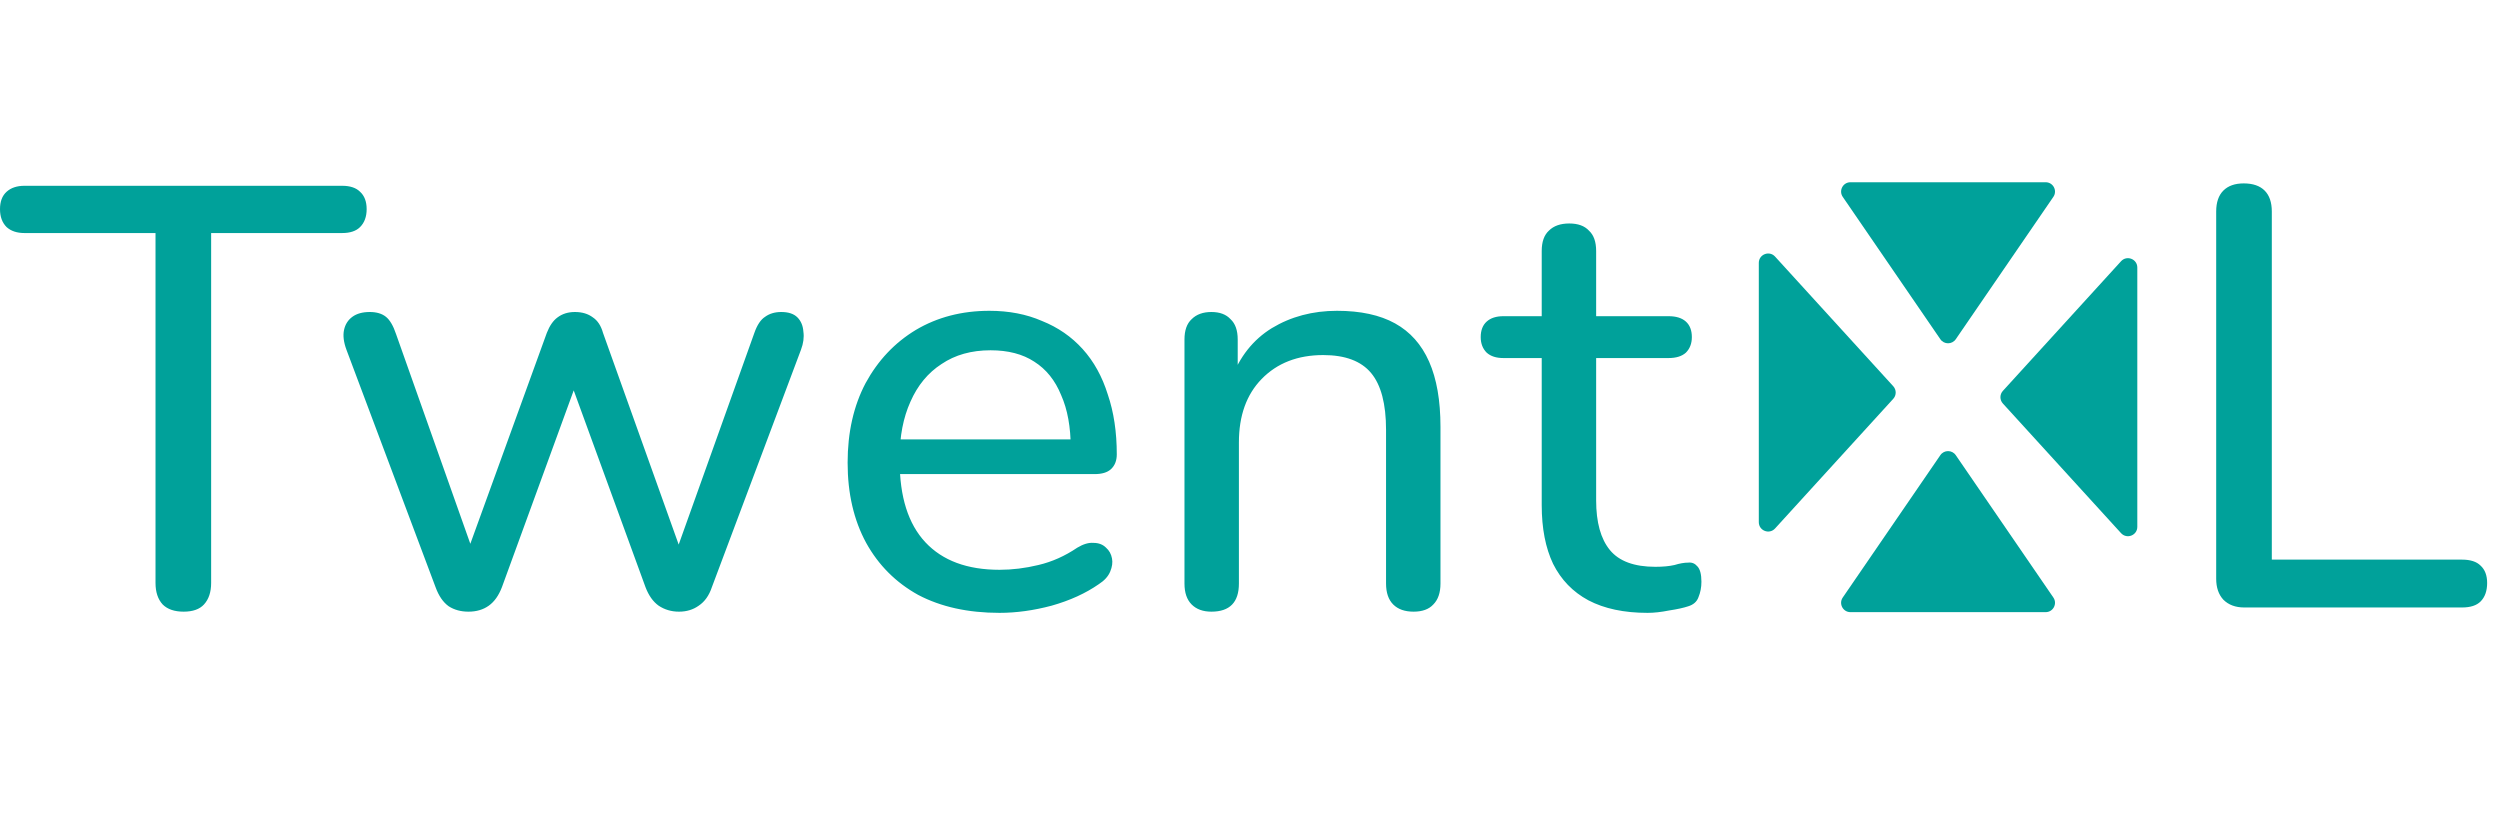
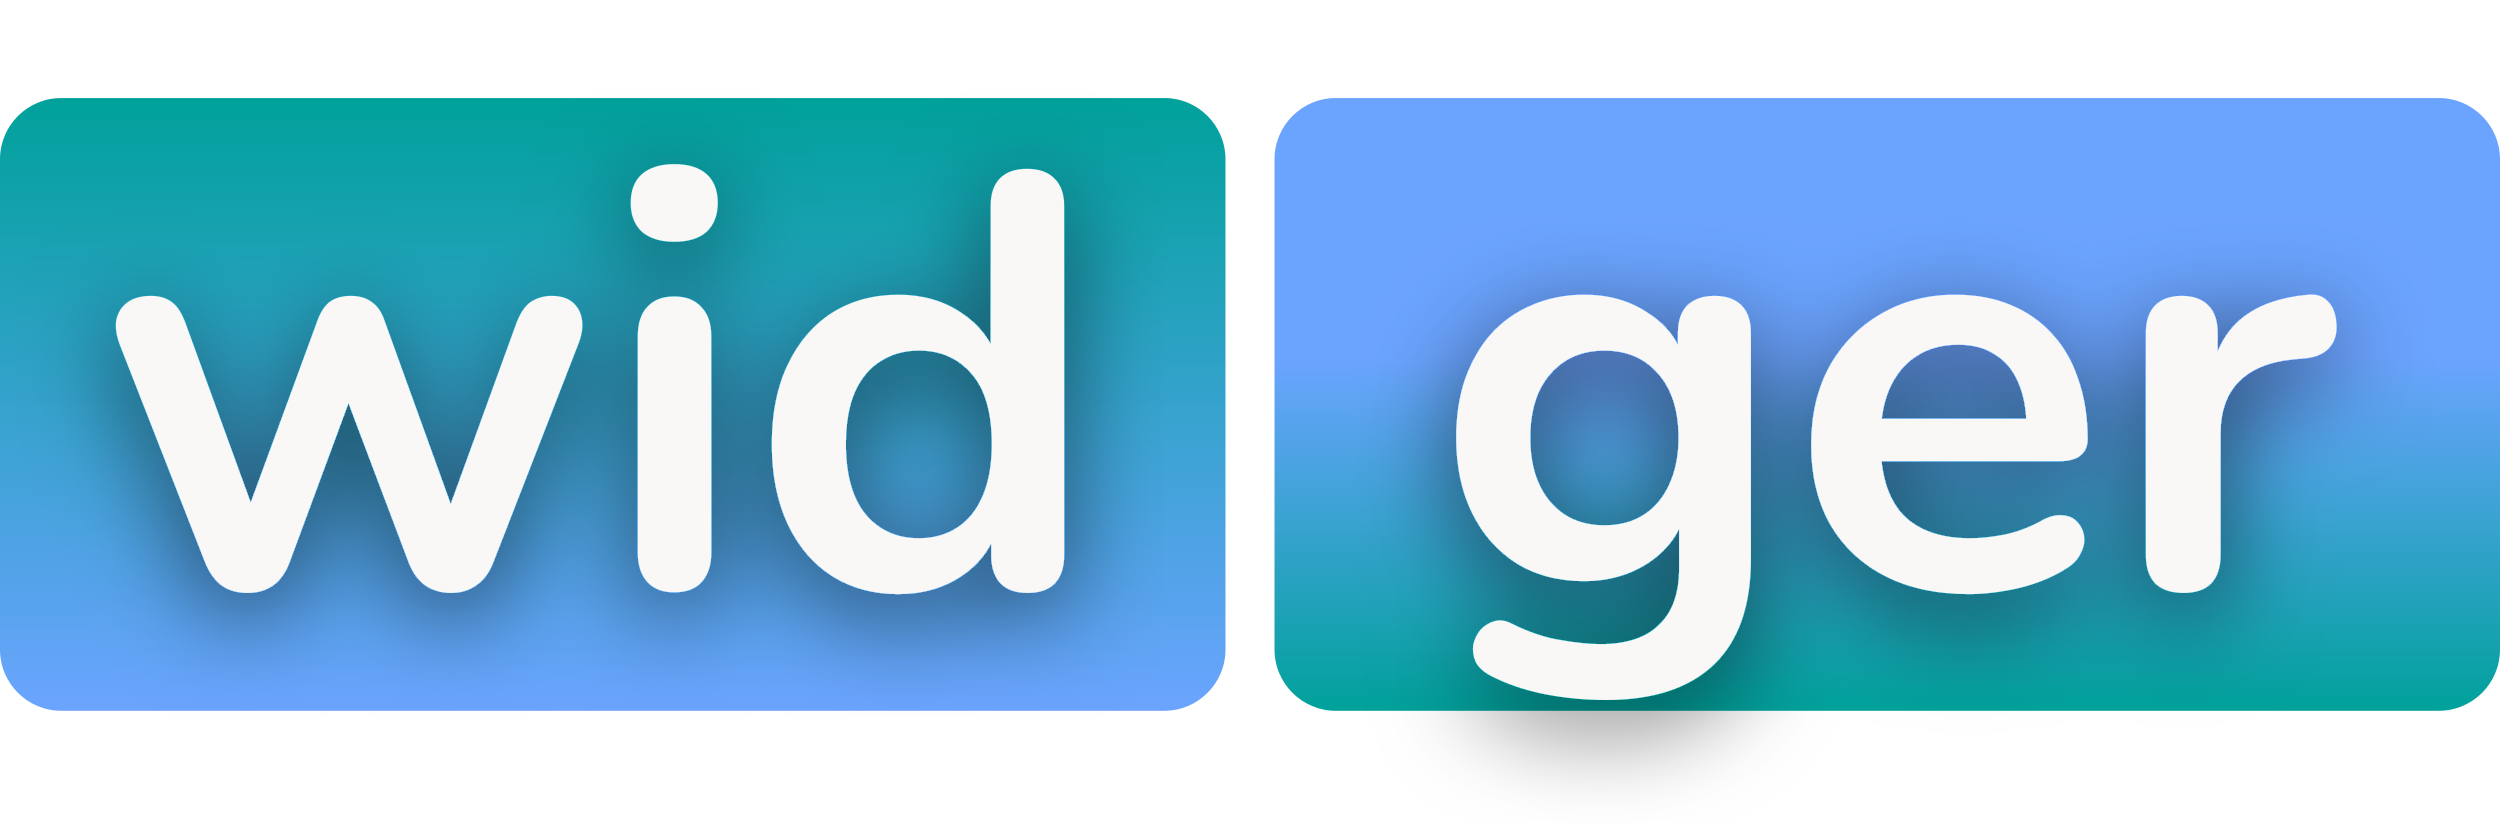
- <svg xmlns="http://www.w3.org/2000/svg" width="535" height="175" viewBox="0 0 535 175" fill="none">
-   <path d="M39.296 130.896C37.333 130.896 35.84 130.384 34.816 129.36C33.792 128.251 33.28 126.715 33.28 124.752V49.872H5.248C3.627 49.872 2.347 49.445 1.408 48.592C0.469 47.653 -2.78354e-05 46.373 -2.78354e-05 44.752C-2.78354e-05 43.131 0.469 41.893 1.408 41.04C2.347 40.187 3.627 39.76 5.248 39.76H73.216C74.923 39.76 76.203 40.187 77.056 41.04C77.995 41.893 78.464 43.131 78.464 44.752C78.464 46.373 77.995 47.653 77.056 48.592C76.203 49.445 74.923 49.872 73.216 49.872H45.184V124.752C45.184 126.715 44.672 128.251 43.648 129.36C42.709 130.384 41.259 130.896 39.296 130.896ZM100.247 130.896C98.626 130.896 97.218 130.512 96.023 129.744C94.828 128.891 93.89 127.525 93.207 125.648L74.135 74.832C73.538 73.211 73.367 71.803 73.623 70.608C73.879 69.413 74.476 68.475 75.415 67.792C76.354 67.109 77.591 66.768 79.127 66.768C80.578 66.768 81.73 67.109 82.583 67.792C83.436 68.475 84.162 69.712 84.759 71.504L102.167 120.656H99.095L117.015 71.248C117.612 69.712 118.38 68.603 119.319 67.92C120.343 67.152 121.58 66.768 123.031 66.768C124.567 66.768 125.847 67.152 126.871 67.92C127.895 68.603 128.62 69.712 129.047 71.248L146.711 120.656H143.767L161.431 71.248C162.028 69.541 162.796 68.389 163.735 67.792C164.674 67.109 165.826 66.768 167.191 66.768C168.727 66.768 169.879 67.152 170.647 67.92C171.415 68.688 171.842 69.712 171.927 70.992C172.098 72.187 171.927 73.467 171.415 74.832L152.343 125.648C151.746 127.44 150.807 128.763 149.527 129.616C148.332 130.469 146.924 130.896 145.303 130.896C143.682 130.896 142.231 130.469 140.951 129.616C139.756 128.763 138.818 127.44 138.135 125.648L119.831 75.472H125.719L107.415 125.648C106.732 127.44 105.794 128.763 104.599 129.616C103.404 130.469 101.954 130.896 100.247 130.896ZM213.903 131.152C207.162 131.152 201.359 129.872 196.495 127.312C191.716 124.667 188.004 120.955 185.359 116.176C182.714 111.312 181.391 105.595 181.391 99.024C181.391 92.539 182.671 86.864 185.231 82C187.876 77.136 191.46 73.339 195.983 70.608C200.591 67.877 205.839 66.512 211.727 66.512C215.908 66.512 219.663 67.237 222.991 68.688C226.404 70.053 229.306 72.059 231.695 74.704C234.084 77.349 235.876 80.592 237.071 84.432C238.351 88.187 238.991 92.453 238.991 97.232C238.991 98.597 238.564 99.664 237.711 100.432C236.943 101.115 235.791 101.456 234.255 101.456H190.479V94.032H231.311L229.135 95.824C229.135 91.387 228.452 87.632 227.087 84.56C225.807 81.403 223.887 79.013 221.327 77.392C218.852 75.771 215.738 74.96 211.983 74.96C207.887 74.96 204.388 75.941 201.487 77.904C198.586 79.781 196.367 82.469 194.831 85.968C193.295 89.381 192.527 93.349 192.527 97.872V98.64C192.527 106.32 194.362 112.123 198.031 116.048C201.7 119.973 206.991 121.936 213.903 121.936C216.634 121.936 219.407 121.595 222.223 120.912C225.124 120.229 227.898 118.992 230.543 117.2C231.823 116.432 232.975 116.091 233.999 116.176C235.108 116.176 236.004 116.517 236.687 117.2C237.37 117.797 237.796 118.565 237.967 119.504C238.138 120.357 238.01 121.296 237.583 122.32C237.156 123.344 236.346 124.24 235.151 125.008C232.335 126.971 228.964 128.507 225.039 129.616C221.199 130.64 217.487 131.152 213.903 131.152ZM259.238 130.896C257.446 130.896 256.038 130.384 255.014 129.36C253.99 128.336 253.478 126.843 253.478 124.88V72.656C253.478 70.693 253.99 69.243 255.014 68.304C256.038 67.28 257.446 66.768 259.238 66.768C261.03 66.768 262.395 67.28 263.334 68.304C264.358 69.243 264.87 70.693 264.87 72.656V83.152L263.462 81.232C265.254 76.368 268.155 72.699 272.166 70.224C276.262 67.749 280.913 66.512 286.118 66.512C291.153 66.512 295.291 67.408 298.534 69.2C301.777 70.992 304.209 73.723 305.83 77.392C307.451 81.061 308.262 85.712 308.262 91.344V124.88C308.262 126.843 307.75 128.336 306.726 129.36C305.787 130.384 304.379 130.896 302.502 130.896C300.625 130.896 299.174 130.384 298.15 129.36C297.126 128.336 296.614 126.843 296.614 124.88V91.984C296.614 86.437 295.547 82.384 293.414 79.824C291.281 77.264 287.867 75.984 283.174 75.984C277.713 75.984 273.318 77.691 269.99 81.104C266.747 84.432 265.126 88.955 265.126 94.672V124.88C265.126 128.891 263.163 130.896 259.238 130.896ZM352.584 131.152C347.549 131.152 343.325 130.256 339.912 128.464C336.584 126.672 334.067 124.069 332.36 120.656C330.739 117.243 329.928 113.061 329.928 108.112V76.624H321.736C320.2 76.624 319.005 76.24 318.152 75.472C317.299 74.619 316.872 73.509 316.872 72.144C316.872 70.693 317.299 69.584 318.152 68.816C319.005 68.048 320.2 67.664 321.736 67.664H329.928V53.712C329.928 51.749 330.44 50.299 331.464 49.36C332.488 48.336 333.939 47.824 335.816 47.824C337.693 47.824 339.101 48.336 340.04 49.36C341.064 50.299 341.576 51.749 341.576 53.712V67.664H357.064C358.685 67.664 359.923 68.048 360.776 68.816C361.629 69.584 362.056 70.693 362.056 72.144C362.056 73.509 361.629 74.619 360.776 75.472C359.923 76.24 358.685 76.624 357.064 76.624H341.576V107.088C341.576 111.781 342.557 115.323 344.52 117.712C346.483 120.101 349.725 121.296 354.248 121.296C355.869 121.296 357.235 121.168 358.344 120.912C359.453 120.571 360.435 120.4 361.288 120.4C362.056 120.315 362.696 120.571 363.208 121.168C363.805 121.765 364.104 122.875 364.104 124.496C364.104 125.691 363.891 126.8 363.464 127.824C363.123 128.763 362.397 129.403 361.288 129.744C360.264 130.085 358.899 130.384 357.192 130.64C355.485 130.981 353.949 131.152 352.584 131.152ZM480.28 130C478.403 130 476.909 129.445 475.8 128.336C474.776 127.227 474.264 125.733 474.264 123.856V45.264C474.264 43.301 474.776 41.808 475.8 40.784C476.824 39.76 478.275 39.248 480.152 39.248C482.115 39.248 483.608 39.76 484.632 40.784C485.656 41.808 486.168 43.301 486.168 45.264V119.76H526.872C528.664 119.76 529.987 120.187 530.84 121.04C531.779 121.893 532.248 123.131 532.248 124.752C532.248 126.459 531.779 127.781 530.84 128.72C529.987 129.573 528.664 130 526.872 130H480.28Z" fill="#00A19A" />
-   <path d="M415.234 97.406C416.029 96.247 417.739 96.247 418.534 97.406L439.419 127.869C440.329 129.196 439.379 131 437.77 131H395.998C394.389 131 393.439 129.196 394.349 127.869L415.234 97.406Z" fill="#00A19A" />
-   <path d="M415.234 72.594C416.029 73.753 417.739 73.753 418.534 72.594L439.419 42.131C440.329 40.804 439.379 39 437.77 39H395.998C394.389 39 393.439 40.804 394.349 42.131L415.234 72.594Z" fill="#00A19A" />
-   <path d="M405.156 85.347C405.852 84.584 405.852 83.416 405.156 82.653L379.862 54.906C378.631 53.556 376.384 54.427 376.384 56.254V111.746C376.384 113.573 378.631 114.444 379.862 113.094L405.156 85.347Z" fill="#00A19A" />
-   <path d="M428.612 86.347C427.916 85.584 427.916 84.416 428.612 83.653L453.906 55.906C455.137 54.556 457.384 55.427 457.384 57.254V112.746C457.384 114.573 455.137 115.444 453.906 114.094L428.612 86.347Z" fill="#00A19A" />
+ <svg xmlns="http://www.w3.org/2000/svg" width="204" height="68" viewBox="0 0 204 68" fill="none">
+   <rect y="8" width="100" height="50" rx="5" fill="url(#paint0_linear_3_111)" />
+   <g filter="url(#filter0_d_3_111)">
+     <path d="M20.192 48.384C19.392 48.384 18.704 48.192 18.128 47.808C17.552 47.392 17.088 46.752 16.736 45.888L9.776 28.128C9.488 27.36 9.392 26.688 9.488 26.112C9.616 25.504 9.92 25.024 10.4 24.672C10.88 24.32 11.52 24.144 12.32 24.144C13.024 24.144 13.6 24.32 14.048 24.672C14.496 24.992 14.88 25.616 15.2 26.544L21.008 42.528H19.904L25.904 26.16C26.16 25.456 26.496 24.944 26.912 24.624C27.36 24.304 27.936 24.144 28.64 24.144C29.344 24.144 29.92 24.32 30.368 24.672C30.816 24.992 31.152 25.488 31.376 26.16L37.28 42.528H36.272L42.128 26.4C42.448 25.536 42.848 24.944 43.328 24.624C43.84 24.304 44.4 24.144 45.008 24.144C45.776 24.144 46.368 24.336 46.784 24.72C47.2 25.104 47.44 25.6 47.504 26.208C47.568 26.784 47.456 27.424 47.168 28.128L40.256 45.888C39.936 46.72 39.472 47.344 38.864 47.76C38.288 48.176 37.6 48.384 36.8 48.384C36 48.384 35.296 48.176 34.688 47.76C34.112 47.344 33.664 46.72 33.344 45.888L27.056 29.232H29.792L23.648 45.84C23.328 46.704 22.88 47.344 22.304 47.76C21.728 48.176 21.024 48.384 20.192 48.384ZM55.018 48.336C54.058 48.336 53.322 48.048 52.81 47.472C52.298 46.896 52.042 46.096 52.042 45.072V27.456C52.042 26.4 52.298 25.6 52.81 25.056C53.322 24.48 54.058 24.192 55.018 24.192C55.978 24.192 56.714 24.48 57.226 25.056C57.77 25.6 58.042 26.4 58.042 27.456V45.072C58.042 46.096 57.786 46.896 57.274 47.472C56.762 48.048 56.01 48.336 55.018 48.336ZM55.018 19.728C53.898 19.728 53.018 19.456 52.378 18.912C51.77 18.336 51.466 17.552 51.466 16.56C51.466 15.536 51.77 14.752 52.378 14.208C53.018 13.664 53.898 13.392 55.018 13.392C56.17 13.392 57.05 13.664 57.658 14.208C58.266 14.752 58.57 15.536 58.57 16.56C58.57 17.552 58.266 18.336 57.658 18.912C57.05 19.456 56.17 19.728 55.018 19.728ZM73.3 48.48C71.252 48.48 69.444 47.984 67.876 46.992C66.34 46 65.14 44.592 64.276 42.768C63.412 40.912 62.98 38.736 62.98 36.24C62.98 33.712 63.412 31.552 64.276 29.76C65.14 27.936 66.34 26.528 67.876 25.536C69.444 24.544 71.252 24.048 73.3 24.048C75.252 24.048 76.948 24.528 78.388 25.488C79.86 26.448 80.852 27.712 81.364 29.28H80.836V16.8C80.836 15.808 81.092 15.056 81.604 14.544C82.116 14.032 82.852 13.776 83.812 13.776C84.772 13.776 85.508 14.032 86.02 14.544C86.564 15.056 86.836 15.808 86.836 16.8V45.312C86.836 46.304 86.58 47.072 86.068 47.616C85.556 48.128 84.82 48.384 83.86 48.384C82.9 48.384 82.164 48.128 81.652 47.616C81.14 47.072 80.884 46.304 80.884 45.312V41.568L81.412 43.008C80.932 44.672 79.956 46 78.484 46.992C77.012 47.984 75.284 48.48 73.3 48.48ZM74.98 43.92C76.164 43.92 77.204 43.632 78.1 43.056C78.996 42.48 79.684 41.632 80.164 40.512C80.676 39.36 80.932 37.936 80.932 36.24C80.932 33.68 80.388 31.776 79.3 30.528C78.212 29.248 76.772 28.608 74.98 28.608C73.796 28.608 72.756 28.896 71.86 29.472C70.964 30.016 70.26 30.864 69.748 32.016C69.268 33.136 69.028 34.544 69.028 36.24C69.028 38.768 69.572 40.688 70.66 42C71.748 43.28 73.188 43.92 74.98 43.92Z" fill="#F9F8F6" />
+   </g>
+   <rect x="104" y="8" width="100" height="50" rx="5" fill="url(#paint1_linear_3_111)" />
+   <g filter="url(#filter1_d_3_111)">
+     <path d="M131.064 57.12C129.336 57.12 127.656 56.96 126.024 56.64C124.424 56.32 122.968 55.824 121.656 55.152C121.048 54.832 120.632 54.448 120.408 54C120.216 53.552 120.152 53.088 120.216 52.608C120.312 52.16 120.504 51.76 120.792 51.408C121.112 51.056 121.496 50.816 121.944 50.688C122.392 50.56 122.856 50.624 123.336 50.88C124.744 51.584 126.072 52.032 127.32 52.224C128.6 52.448 129.688 52.56 130.584 52.56C132.728 52.56 134.328 52.032 135.384 50.976C136.472 49.952 137.016 48.416 137.016 46.368V42.048H137.448C136.968 43.68 135.96 44.992 134.424 45.984C132.92 46.944 131.208 47.424 129.288 47.424C127.176 47.424 125.336 46.944 123.768 45.984C122.2 44.992 120.984 43.616 120.12 41.856C119.256 40.096 118.824 38.048 118.824 35.712C118.824 33.952 119.064 32.368 119.544 30.96C120.056 29.52 120.76 28.288 121.656 27.264C122.584 26.24 123.688 25.456 124.968 24.912C126.28 24.336 127.72 24.048 129.288 24.048C131.272 24.048 133 24.544 134.472 25.536C135.976 26.496 136.952 27.776 137.4 29.376L136.92 30.576V27.168C136.92 26.176 137.176 25.424 137.688 24.912C138.232 24.4 138.968 24.144 139.896 24.144C140.856 24.144 141.592 24.4 142.104 24.912C142.616 25.424 142.872 26.176 142.872 27.168V45.648C142.872 49.456 141.864 52.32 139.848 54.24C137.832 56.16 134.904 57.12 131.064 57.12ZM130.92 42.864C132.168 42.864 133.24 42.576 134.136 42C135.032 41.424 135.72 40.608 136.2 39.552C136.712 38.464 136.968 37.184 136.968 35.712C136.968 33.504 136.424 31.776 135.336 30.528C134.248 29.248 132.776 28.608 130.92 28.608C129.672 28.608 128.6 28.896 127.704 29.472C126.808 30.048 126.104 30.864 125.592 31.92C125.112 32.976 124.872 34.24 124.872 35.712C124.872 37.92 125.416 39.664 126.504 40.944C127.592 42.224 129.064 42.864 130.92 42.864ZM160.657 48.48C158.001 48.48 155.713 47.984 153.793 46.992C151.873 46 150.385 44.592 149.329 42.768C148.305 40.944 147.793 38.784 147.793 36.288C147.793 33.856 148.289 31.728 149.281 29.904C150.305 28.08 151.697 26.656 153.457 25.632C155.249 24.576 157.281 24.048 159.553 24.048C161.217 24.048 162.705 24.32 164.017 24.864C165.361 25.408 166.497 26.192 167.425 27.216C168.385 28.24 169.105 29.488 169.585 30.96C170.097 32.4 170.353 34.032 170.353 35.856C170.353 36.432 170.145 36.88 169.729 37.2C169.345 37.488 168.785 37.632 168.049 37.632H152.641V34.176H166.129L165.361 34.896C165.361 33.424 165.137 32.192 164.689 31.2C164.273 30.208 163.649 29.456 162.817 28.944C162.017 28.4 161.009 28.128 159.793 28.128C158.449 28.128 157.297 28.448 156.337 29.088C155.409 29.696 154.689 30.576 154.177 31.728C153.697 32.848 153.457 34.192 153.457 35.76V36.096C153.457 38.72 154.065 40.688 155.281 42C156.529 43.28 158.353 43.92 160.753 43.92C161.585 43.92 162.513 43.824 163.537 43.632C164.593 43.408 165.585 43.04 166.513 42.528C167.185 42.144 167.777 41.984 168.289 42.048C168.801 42.08 169.201 42.256 169.489 42.576C169.809 42.896 170.001 43.296 170.065 43.776C170.129 44.224 170.033 44.688 169.777 45.168C169.553 45.648 169.153 46.064 168.577 46.416C167.457 47.12 166.161 47.648 164.689 48C163.249 48.32 161.905 48.48 160.657 48.48ZM178.176 48.384C177.184 48.384 176.416 48.128 175.872 47.616C175.36 47.072 175.104 46.304 175.104 45.312V27.168C175.104 26.176 175.36 25.424 175.872 24.912C176.384 24.4 177.104 24.144 178.032 24.144C178.96 24.144 179.68 24.4 180.192 24.912C180.704 25.424 180.96 26.176 180.96 27.168V30.192H180.48C180.928 28.272 181.808 26.816 183.12 25.824C184.432 24.832 186.176 24.24 188.352 24.048C189.024 23.984 189.552 24.16 189.936 24.576C190.352 24.96 190.592 25.568 190.656 26.4C190.72 27.2 190.528 27.856 190.08 28.368C189.664 28.848 189.024 29.136 188.16 29.232L187.104 29.328C185.152 29.52 183.68 30.128 182.688 31.152C181.696 32.144 181.2 33.552 181.2 35.376V45.312C181.2 46.304 180.944 47.072 180.432 47.616C179.92 48.128 179.168 48.384 178.176 48.384Z" fill="#F9F8F6" />
+   </g>
+   <defs>
+     <filter id="filter0_d_3_111" x="1.344" y="7.392" width="93.492" height="51.088" filterUnits="userSpaceOnUse" color-interpolation-filters="sRGB">
+       <feFlood flood-opacity="0" result="BackgroundImageFix" />
+       <feColorMatrix in="SourceAlpha" type="matrix" values="0 0 0 0 0 0 0 0 0 0 0 0 0 0 0 0 0 0 127 0" result="hardAlpha" />
+       <feOffset dy="2" />
+       <feGaussianBlur stdDeviation="4" />
+       <feComposite in2="hardAlpha" operator="out" />
+       <feColorMatrix type="matrix" values="0 0 0 0 0 0 0 0 0 0 0 0 0 0 0 0 0 0 0.56 0" />
+       <feBlend mode="normal" in2="BackgroundImageFix" result="effect1_dropShadow_3_111" />
+       <feBlend mode="normal" in="SourceGraphic" in2="effect1_dropShadow_3_111" result="shape" />
+     </filter>
+     <filter id="filter1_d_3_111" x="110.824" y="17.952" width="87.928" height="49.168" filterUnits="userSpaceOnUse" color-interpolation-filters="sRGB">
+       <feFlood flood-opacity="0" result="BackgroundImageFix" />
+       <feColorMatrix in="SourceAlpha" type="matrix" values="0 0 0 0 0 0 0 0 0 0 0 0 0 0 0 0 0 0 127 0" result="hardAlpha" />
+       <feOffset dy="2" />
+       <feGaussianBlur stdDeviation="4" />
+       <feComposite in2="hardAlpha" operator="out" />
+       <feColorMatrix type="matrix" values="0 0 0 0 0 0 0 0 0 0 0 0 0 0 0 0 0 0 0.59 0" />
+       <feBlend mode="normal" in2="BackgroundImageFix" result="effect1_dropShadow_3_111" />
+       <feBlend mode="normal" in="SourceGraphic" in2="effect1_dropShadow_3_111" result="shape" />
+     </filter>
+     <linearGradient id="paint0_linear_3_111" x1="50" y1="8" x2="50" y2="58" gradientUnits="userSpaceOnUse">
+       <stop stop-color="#00A19B" />
+       <stop offset="1" stop-color="#6BA4FF" />
+     </linearGradient>
+     <linearGradient id="paint1_linear_3_111" x1="154" y1="8" x2="154" y2="58" gradientUnits="userSpaceOnUse">
+       <stop offset="0.423" stop-color="#6BA4FF" />
+       <stop offset="1" stop-color="#00A19B" />
+     </linearGradient>
+   </defs>
</svg>
